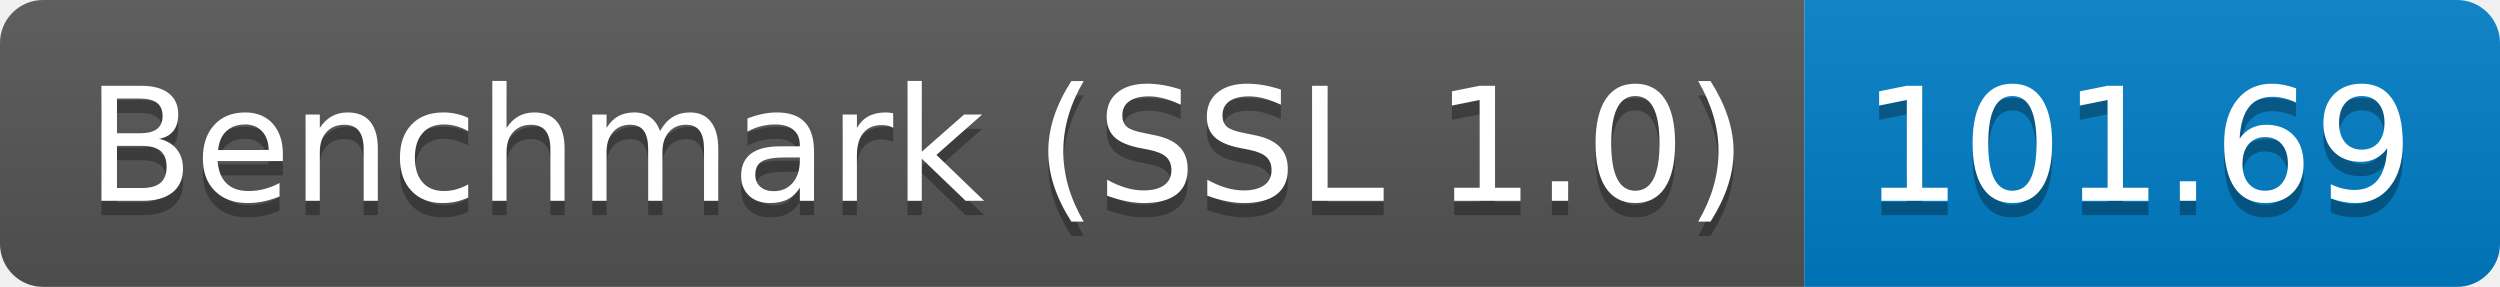
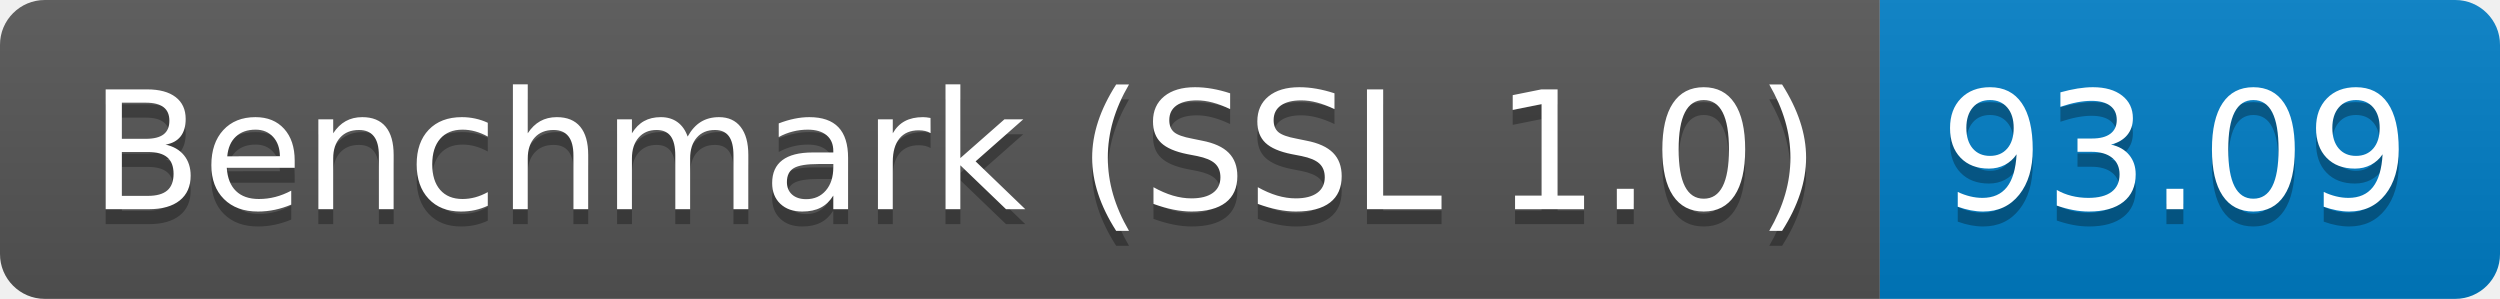
- <svg xmlns="http://www.w3.org/2000/svg" height="20" width="174.3">
+ <svg xmlns="http://www.w3.org/2000/svg" height="20" width="167.3">
  <linearGradient id="smooth" x2="0" y2="100%">
    <stop offset="0" stop-color="#bbb" stop-opacity=".1" />
    <stop offset="1" stop-opacity=".1" />
  </linearGradient>
  <clipPath id="round">
-     <rect fill="#fff" height="20" rx="3" width="174.3" />
+     <rect fill="#fff" height="20" rx="3" width="167.3" />
  </clipPath>
  <g clip-path="url(#round)">
    <rect fill="#555" height="20" width="125.8" />
-     <rect fill="#007ec6" height="20" width="48.5" x="125.8" />
-     <rect fill="url(#smooth)" height="20" width="174.3" />
+     <rect fill="#007ec6" height="20" width="41.5" x="125.8" />
+     <rect fill="url(#smooth)" height="20" width="167.3" />
  </g>
  <g fill="#fff" font-family="DejaVu Sans,Verdana,Geneva,sans-serif" font-size="110" text-anchor="middle">
    <text fill="#010101" fill-opacity=".3" lengthAdjust="spacing" textLength="1158.0" transform="scale(0.1)" x="639.0" y="150">Benchmark (SSL 1.0)</text>
    <text lengthAdjust="spacing" textLength="1158.0" transform="scale(0.1)" x="639.0" y="140">Benchmark (SSL 1.0)</text>
-     <text fill="#010101" fill-opacity=".3" lengthAdjust="spacing" textLength="385.0" transform="scale(0.1)" x="1490.5" y="150">101.69</text>
-     <text lengthAdjust="spacing" textLength="385.0" transform="scale(0.1)" x="1490.5" y="140">101.69</text>
+     <text fill="#010101" fill-opacity=".3" lengthAdjust="spacing" textLength="315.0" transform="scale(0.1)" x="1455.5" y="150">93.09</text>
+     <text lengthAdjust="spacing" textLength="315.0" transform="scale(0.1)" x="1455.5" y="140">93.09</text>
  </g>
</svg>
